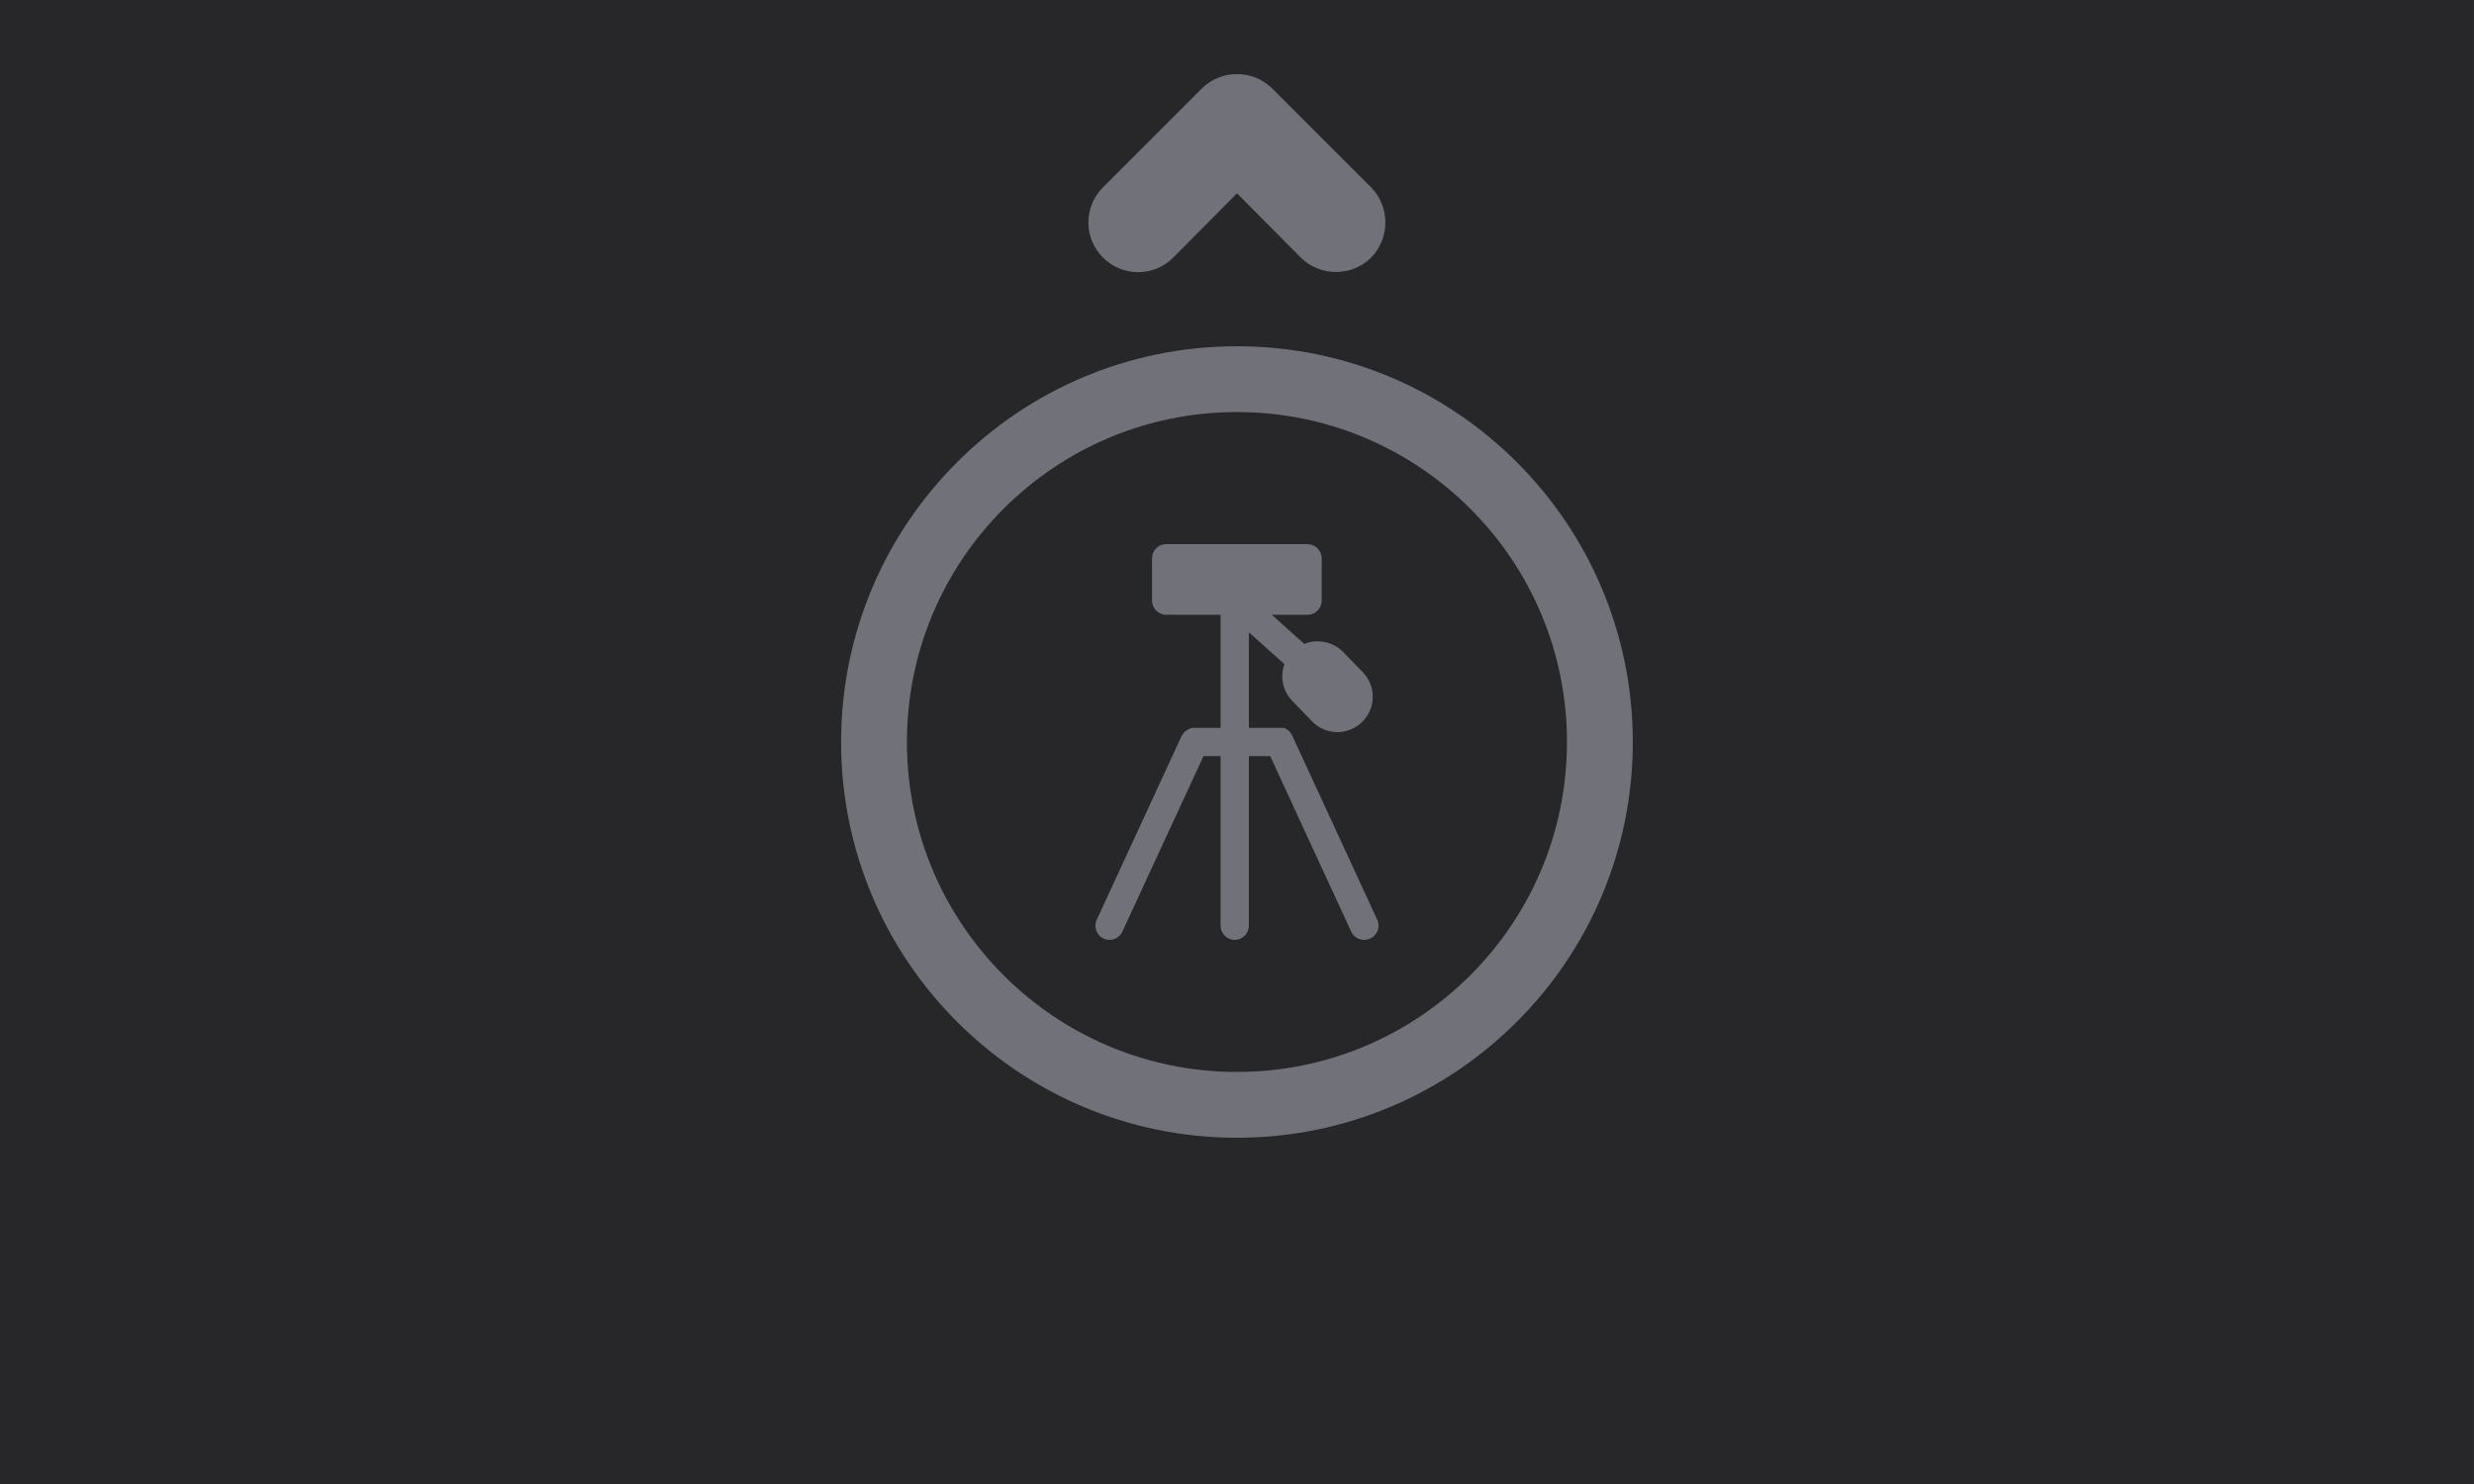
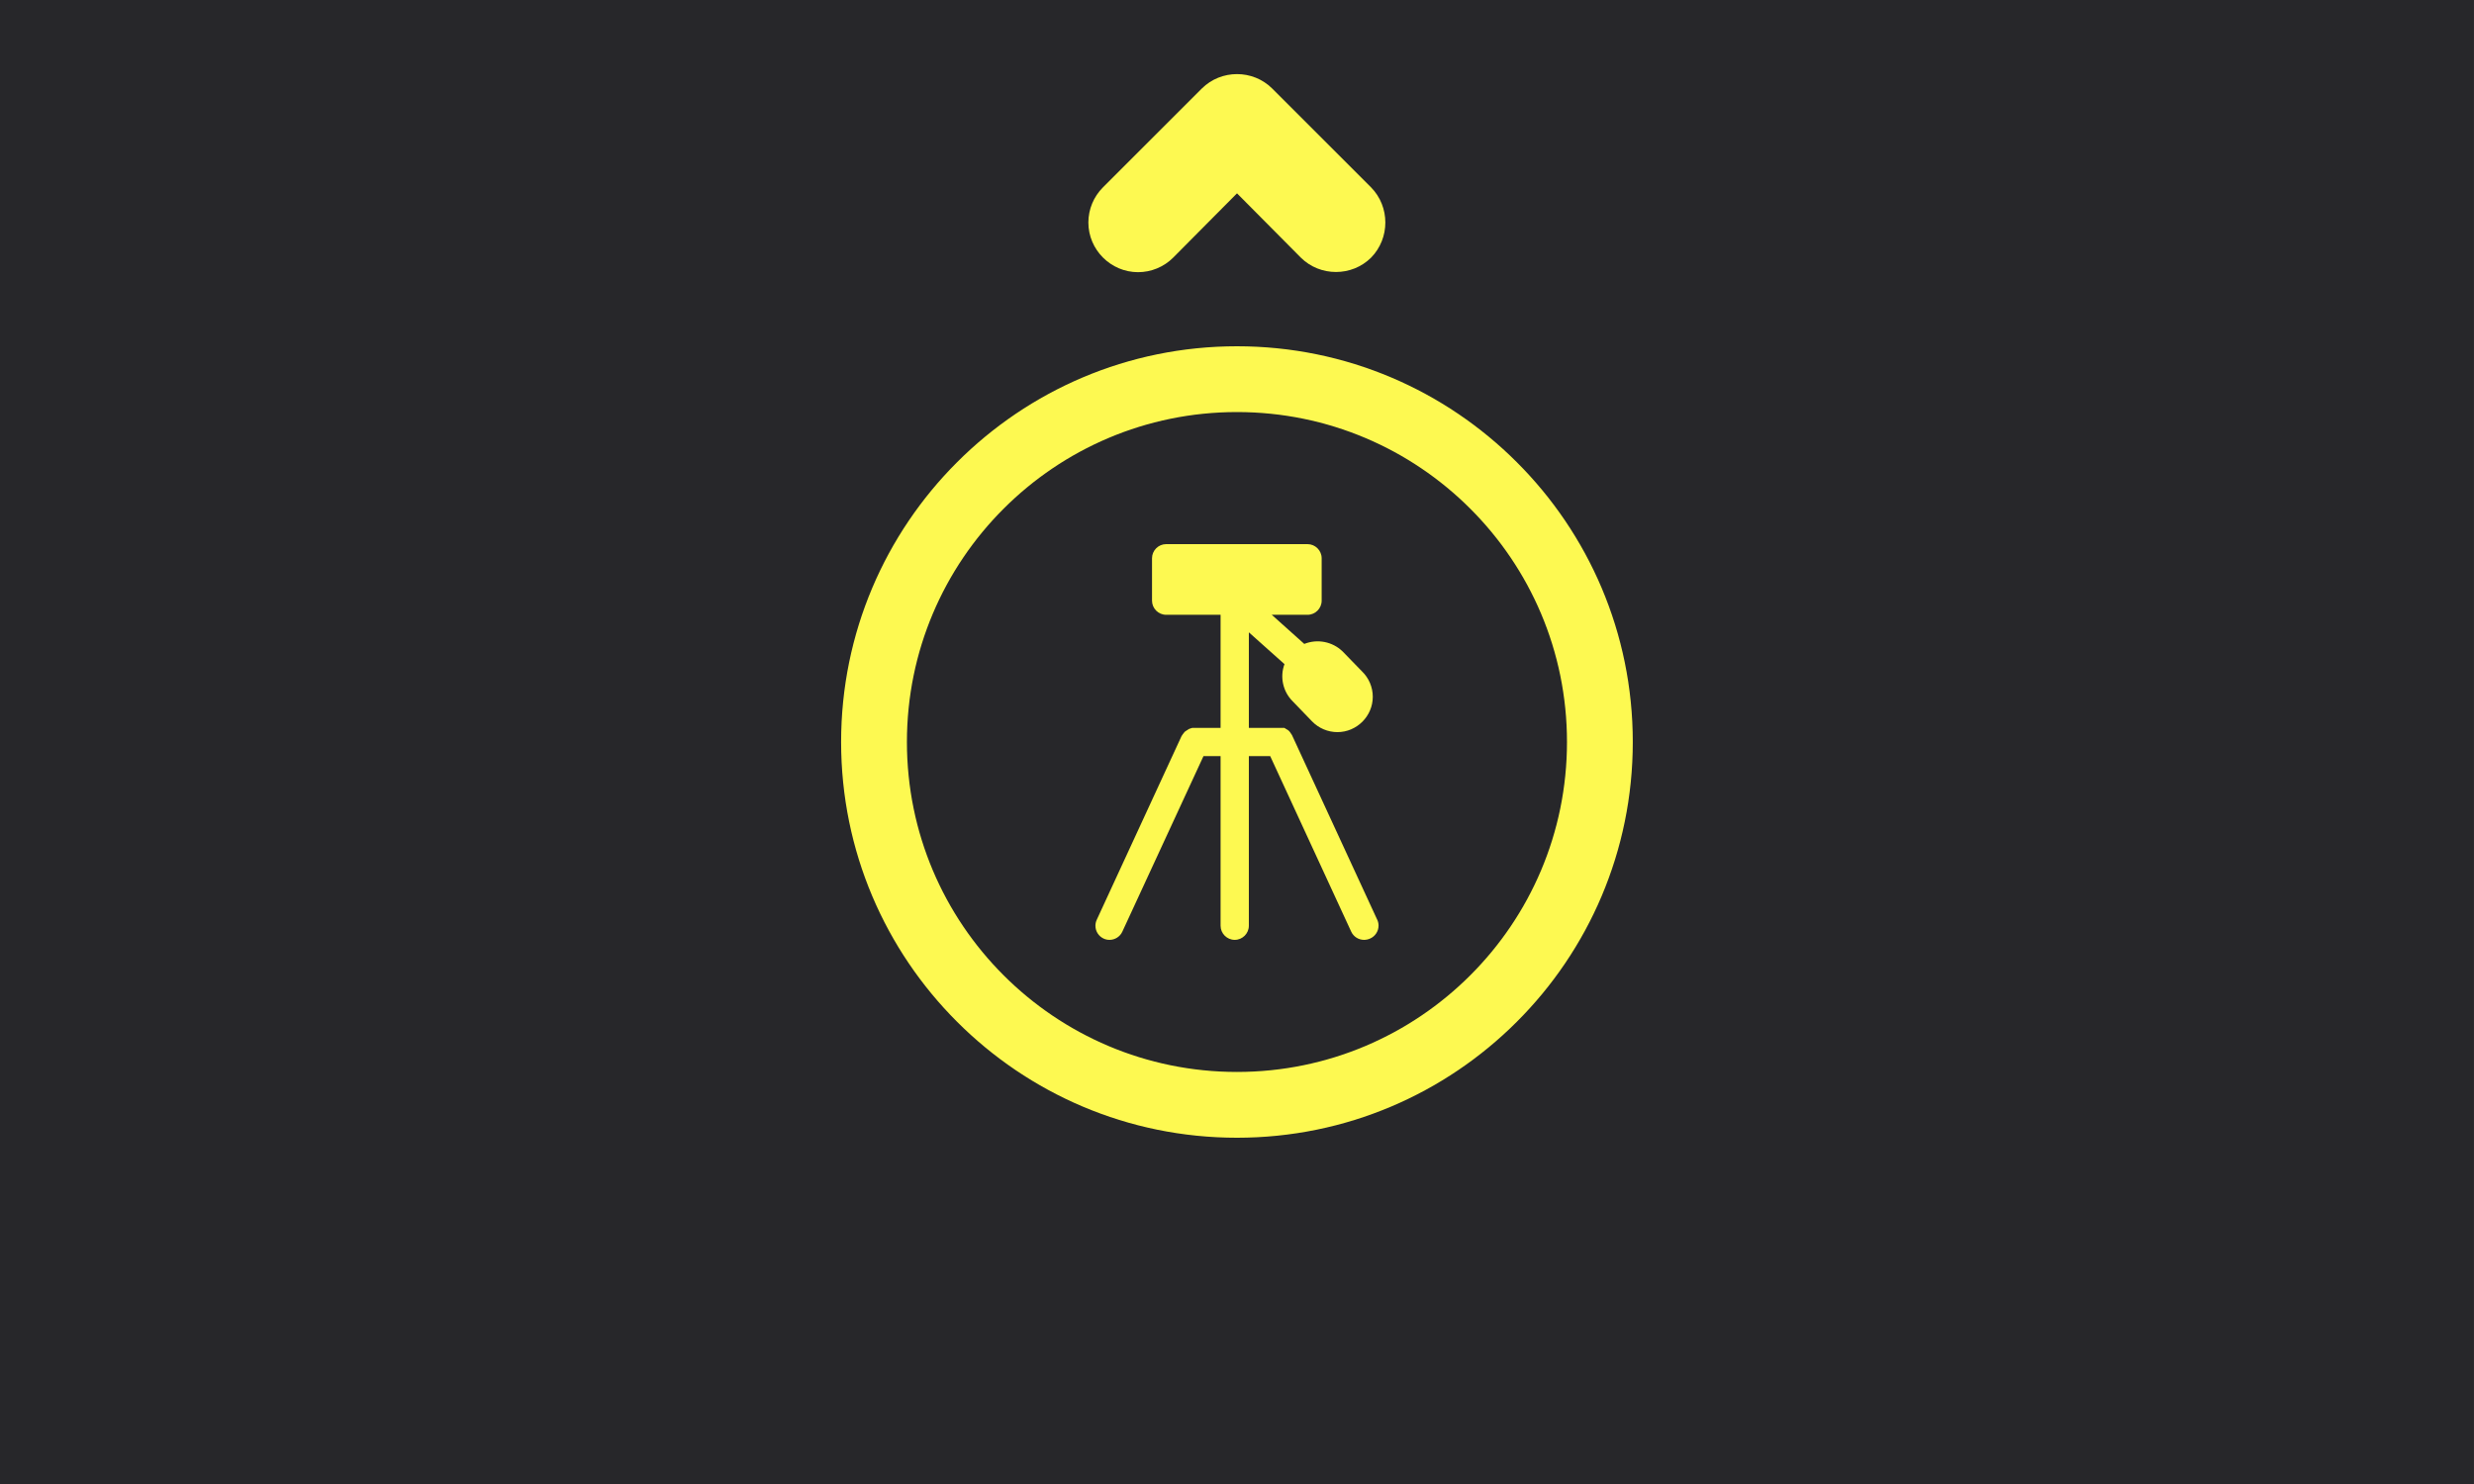
<svg xmlns="http://www.w3.org/2000/svg" width="100%" height="100%" viewBox="0 0 500 300" version="1.1" xml:space="preserve" style="fill-rule:evenodd;clip-rule:evenodd;stroke-linejoin:round;stroke-miterlimit:2;">
  <g transform="matrix(1,0,0,1,-4800,-300)">
    <g id="msg-Tripod-UP" transform="matrix(0.973347,0,0,0.932343,2056.54,300)">
      <rect x="2818.58" y="-0" width="513.691" height="321.77" style="fill:rgb(39,39,42);" />
      <g transform="matrix(1.02738,0,0,1.07257,-1599.16,-5.68434e-14)">
-         <path d="M4606.56,206.562C4592.09,221.048 4572.08,230 4550,230C4527.92,230 4507.91,221.048 4493.44,206.562C4478.95,192.089 4470,172.083 4470,150C4470,127.917 4478.95,107.911 4493.44,93.438C4507.91,78.952 4527.92,70 4550,70C4572.1,70 4592.09,78.952 4606.56,93.438C4621.05,107.911 4630,127.917 4630,150C4630,172.083 4621.05,192.089 4606.56,206.562ZM4597.16,197.159C4609.24,185.092 4616.7,168.411 4616.7,150C4616.7,131.589 4609.24,114.908 4597.16,102.841C4585.09,90.764 4568.42,83.3 4550,83.3C4531.59,83.3 4514.91,90.764 4502.84,102.841C4490.76,114.908 4483.3,131.589 4483.3,150C4483.3,168.411 4490.76,185.092 4502.84,197.159C4514.91,209.236 4531.59,216.7 4550,216.7C4568.41,216.7 4585.09,209.236 4597.16,197.159Z" style="fill:rgb(113,113,122);" />
+         <path d="M4606.56,206.562C4592.09,221.048 4572.08,230 4550,230C4527.92,230 4507.91,221.048 4493.44,206.562C4478.95,192.089 4470,172.083 4470,150C4470,127.917 4478.95,107.911 4493.44,93.438C4507.91,78.952 4527.92,70 4550,70C4572.1,70 4592.09,78.952 4606.56,93.438C4621.05,107.911 4630,127.917 4630,150C4630,172.083 4621.05,192.089 4606.56,206.562ZM4597.16,197.159C4609.24,185.092 4616.7,168.411 4616.7,150C4616.7,131.589 4609.24,114.908 4597.16,102.841C4585.09,90.764 4568.42,83.3 4550,83.3C4531.59,83.3 4514.91,90.764 4502.84,102.841C4490.76,114.908 4483.3,131.589 4483.3,150C4483.3,168.411 4490.76,185.092 4502.84,197.159C4514.91,209.236 4531.59,216.7 4550,216.7C4568.41,216.7 4585.09,209.236 4597.16,197.159Z" style="fill:#fdf951;" />
      </g>
      <g transform="matrix(2.93538,0,0,3.06447,3027.99,111.853)">
-         <path d="M25.57,29.91C25.438,29.968 25.295,29.999 25.15,30C24.76,30.001 24.404,29.774 24.24,29.42L18.51,17L17,17L17,29C17,29.549 16.549,30 16,30C15.451,30 15,29.549 15,29L15,17L13.79,17L8.05,29.42C7.888,29.771 7.536,29.997 7.15,30C7.005,30.001 6.862,29.97 6.73,29.91C6.375,29.747 6.147,29.391 6.147,29.001C6.147,28.856 6.179,28.712 6.24,28.58L12.24,15.58C12.269,15.542 12.296,15.502 12.32,15.46C12.361,15.396 12.408,15.336 12.46,15.28L12.62,15.17L12.78,15.07L13,15C13.047,14.995 13.093,14.995 13.14,15L15,15L15,7L11.15,7C10.601,7 10.15,6.549 10.15,6L10.15,3C10.15,2.451 10.601,2 11.15,2L21.15,2C21.699,2 22.15,2.451 22.15,3L22.15,6C22.15,6.549 21.699,7 21.15,7L18.62,7L20.92,9.06C21.847,8.688 22.911,8.896 23.63,9.59L25,11C25.489,11.471 25.766,12.122 25.766,12.801C25.766,14.172 24.637,15.301 23.266,15.301C22.589,15.301 21.941,15.026 21.47,14.54L20.1,13.12C19.41,12.434 19.182,11.403 19.52,10.49L17,8.24L17,15L19.51,15L19.67,15.1C19.729,15.128 19.783,15.165 19.83,15.21C19.885,15.263 19.932,15.324 19.97,15.39C20.002,15.426 20.029,15.466 20.05,15.51L26.05,28.51C26.131,28.658 26.174,28.823 26.174,28.992C26.174,29.39 25.936,29.752 25.57,29.91Z" style="fill:rgb(113,113,122);fill-rule:nonzero;" />
+         <path d="M25.57,29.91C25.438,29.968 25.295,29.999 25.15,30C24.76,30.001 24.404,29.774 24.24,29.42L18.51,17L17,17L17,29C17,29.549 16.549,30 16,30C15.451,30 15,29.549 15,29L15,17L13.79,17L8.05,29.42C7.888,29.771 7.536,29.997 7.15,30C7.005,30.001 6.862,29.97 6.73,29.91C6.375,29.747 6.147,29.391 6.147,29.001C6.147,28.856 6.179,28.712 6.24,28.58L12.24,15.58C12.269,15.542 12.296,15.502 12.32,15.46C12.361,15.396 12.408,15.336 12.46,15.28L12.62,15.17L12.78,15.07L13,15C13.047,14.995 13.093,14.995 13.14,15L15,15L15,7L11.15,7C10.601,7 10.15,6.549 10.15,6L10.15,3C10.15,2.451 10.601,2 11.15,2L21.15,2C21.699,2 22.15,2.451 22.15,3L22.15,6C22.15,6.549 21.699,7 21.15,7L18.62,7L20.92,9.06C21.847,8.688 22.911,8.896 23.63,9.59L25,11C25.489,11.471 25.766,12.122 25.766,12.801C25.766,14.172 24.637,15.301 23.266,15.301C22.589,15.301 21.941,15.026 21.47,14.54L20.1,13.12C19.41,12.434 19.182,11.403 19.52,10.49L17,8.24L17,15L19.51,15L19.67,15.1C19.729,15.128 19.783,15.165 19.83,15.21C19.885,15.263 19.932,15.324 19.97,15.39C20.002,15.426 20.029,15.466 20.05,15.51L26.05,28.51C26.131,28.658 26.174,28.823 26.174,28.992C26.174,29.39 25.936,29.752 25.57,29.91Z" style="fill:#fdf951;fill-rule:nonzero;" />
      </g>
      <g transform="matrix(6.29091e-16,-10.7257,10.2738,6.56758e-16,2911.05,305.663)">
-         <path d="M26.71,16.71L24.71,18.71C24.318,19.094 23.682,19.094 23.29,18.71C22.903,18.32 22.903,17.68 23.29,17.29L24.59,16L23.29,14.71C23.102,14.522 22.996,14.266 22.996,14C22.996,13.449 23.449,12.996 24,12.996C24.266,12.996 24.522,13.102 24.71,13.29L26.71,15.29C27.097,15.68 27.097,16.32 26.71,16.71Z" style="fill:rgb(113,113,122);fill-rule:nonzero;" />
+         <path d="M26.71,16.71L24.71,18.71C24.318,19.094 23.682,19.094 23.29,18.71C22.903,18.32 22.903,17.68 23.29,17.29L24.59,16L23.29,14.71C23.102,14.522 22.996,14.266 22.996,14C22.996,13.449 23.449,12.996 24,12.996C24.266,12.996 24.522,13.102 24.71,13.29L26.71,15.29C27.097,15.68 27.097,16.32 26.71,16.71Z" style="fill:#fdf951;fill-rule:nonzero;" />
      </g>
    </g>
  </g>
</svg>
